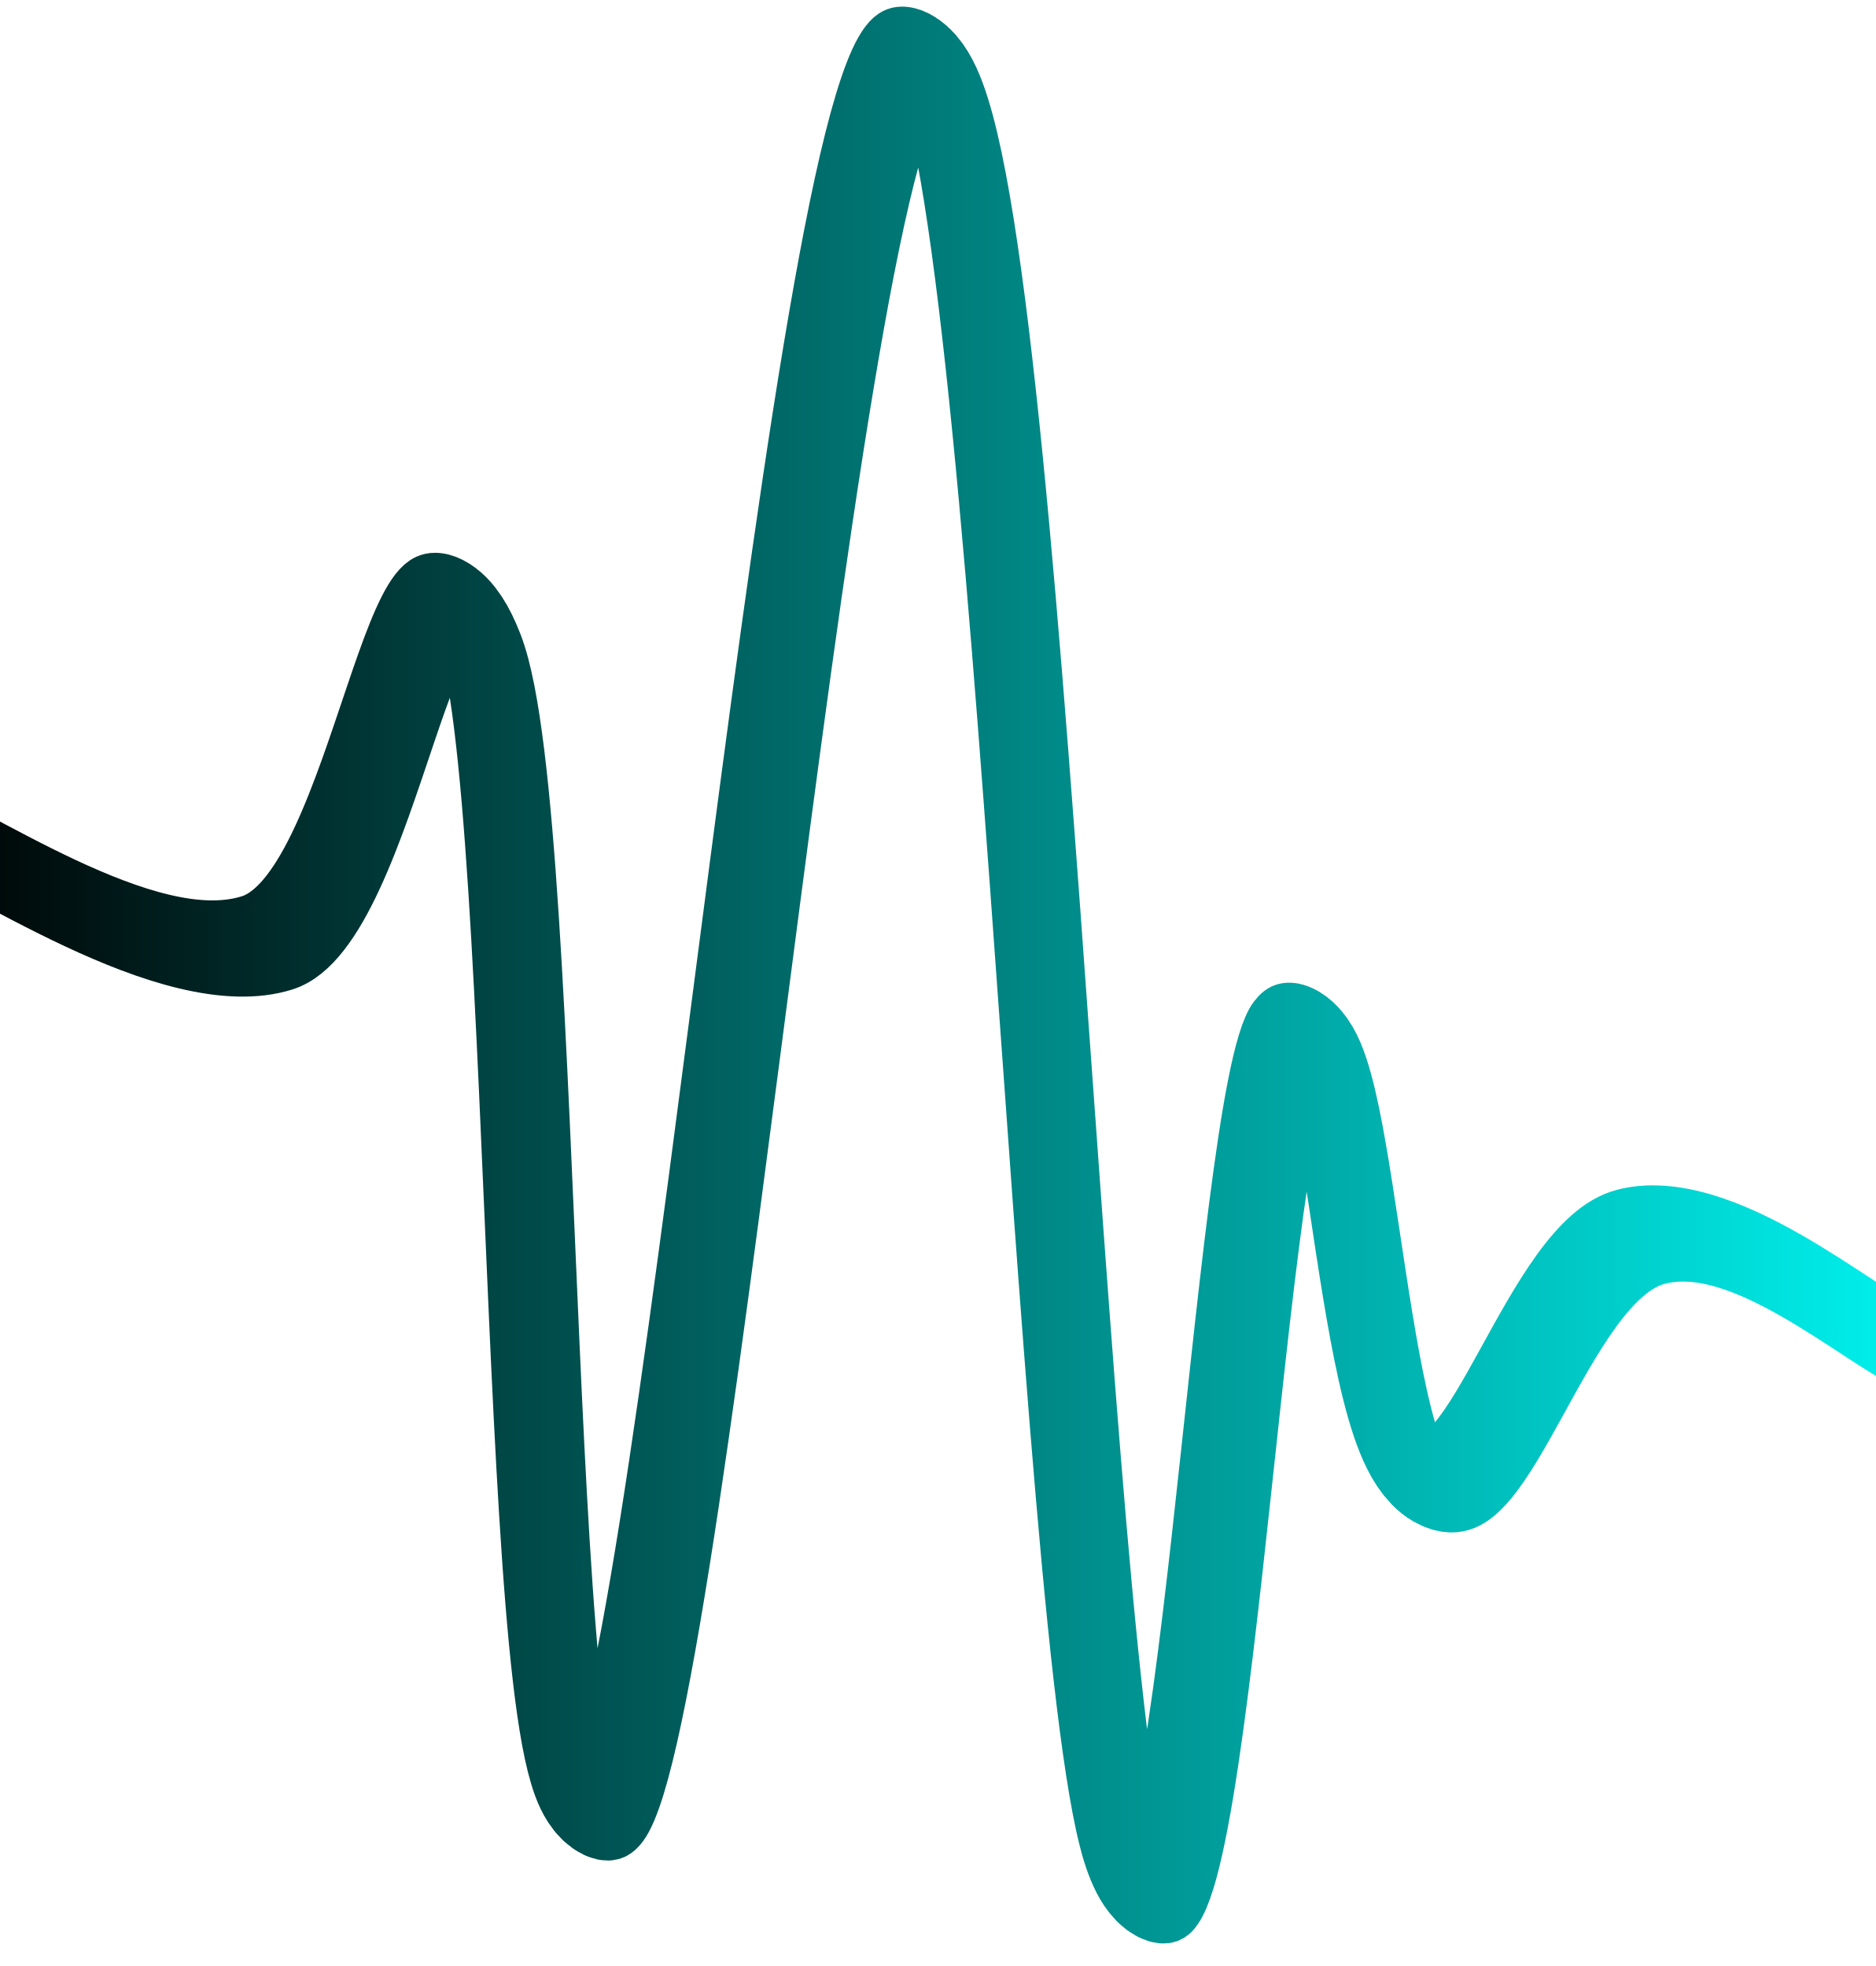
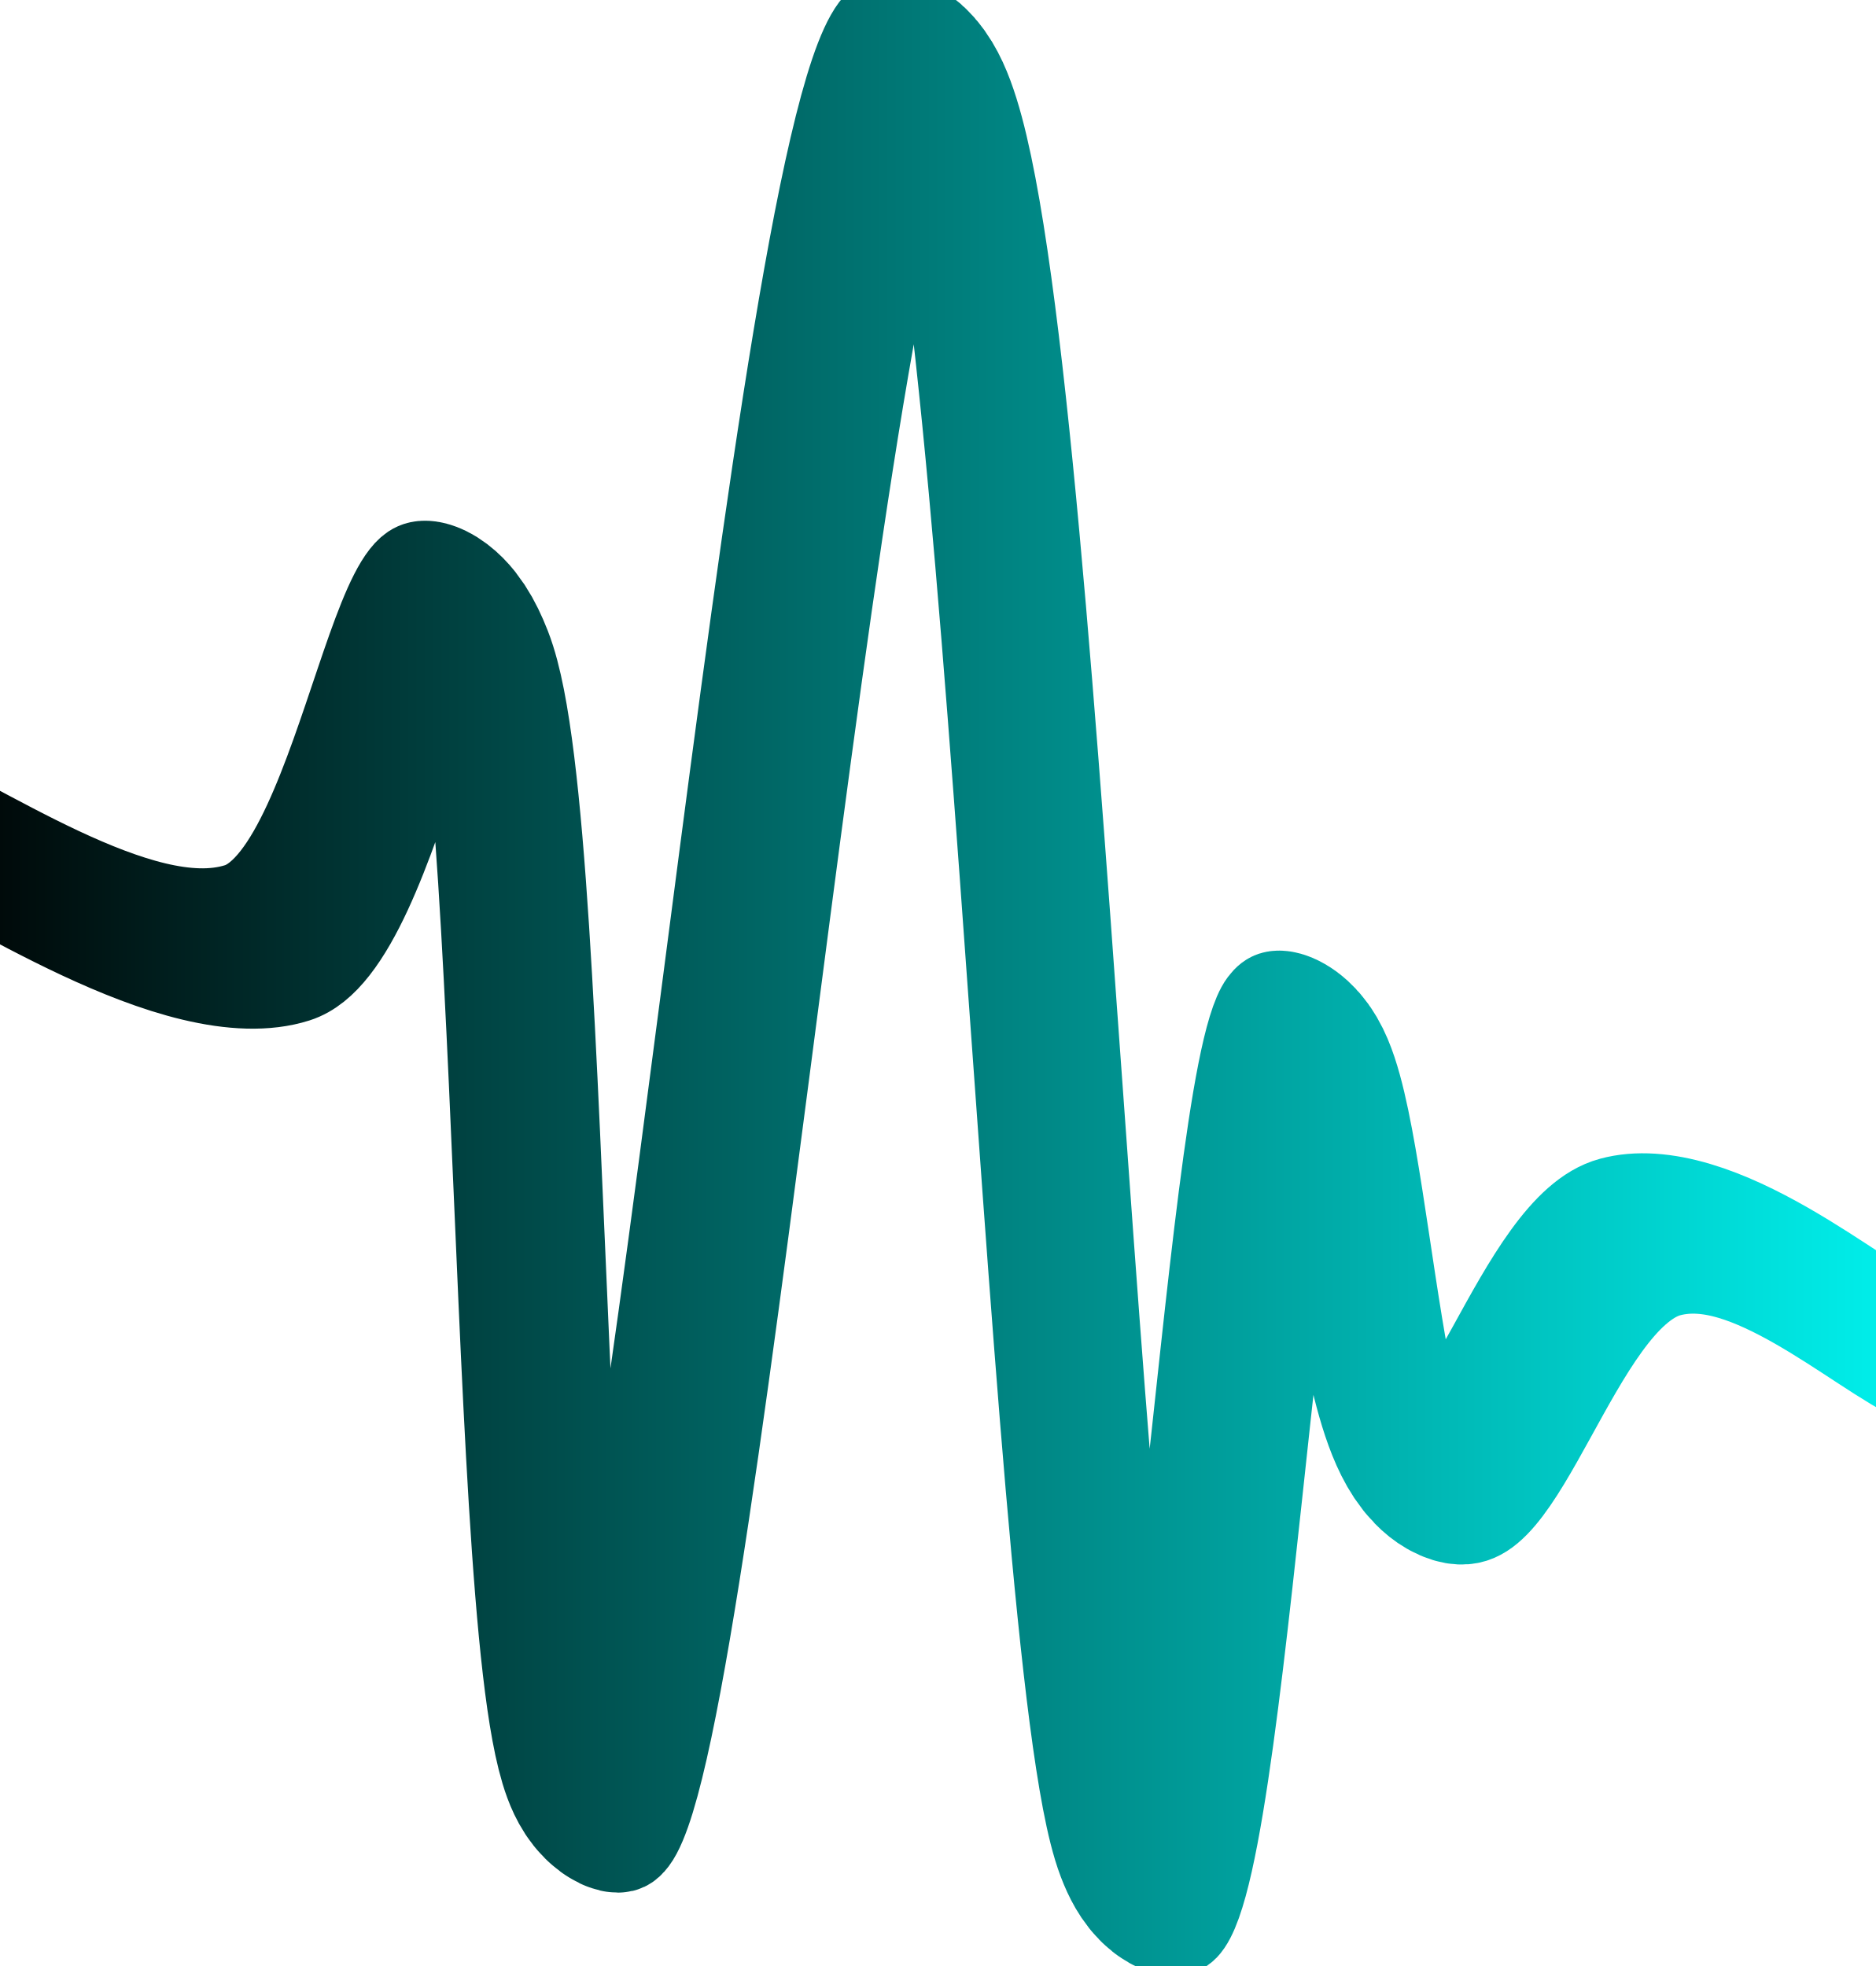
<svg xmlns="http://www.w3.org/2000/svg" version="1.1" viewBox="250 37 310 325">
-   <path d="M22.422,205.381C33.839,205.211,64.448,216.583,82.511,204.484C100.574,192.386,106.924,118.359,117.489,141.704C128.054,165.049,124.314,350.529,138.117,327.354C151.919,304.179,173.605,23.48,190.135,19.731C206.664,15.982,213.354,280.87,225.112,307.623C236.87,334.377,242.816,176.045,252.018,160.538C261.22,145.031,262.637,223.623,273.543,226.009C284.448,228.395,294.081,182.637,309.417,173.094C324.753,163.552,345.74,175.274,354.26,175.785" fill="none" stroke-width="15" stroke="url(&quot;#SvgjsLinearGradient1002&quot;)" stroke-linecap="round" transform="matrix(1,0.352654,0,1,211.6592,-40.72359)" stroke-dasharray="0 0" />
+   <path d="M22.422,205.381C33.839,205.211,64.448,216.583,82.511,204.484C100.574,192.386,106.924,118.359,117.489,141.704C128.054,165.049,124.314,350.529,138.117,327.354C151.919,304.179,173.605,23.48,190.135,19.731C206.664,15.982,213.354,280.87,225.112,307.623C236.87,334.377,242.816,176.045,252.018,160.538C261.22,145.031,262.637,223.623,273.543,226.009C284.448,228.395,294.081,182.637,309.417,173.094C324.753,163.552,345.74,175.274,354.26,175.785" fill="none" stroke-width="25" stroke="url(&quot;#SvgjsLinearGradient1002&quot;)" stroke-linecap="round" transform="matrix(1,0.352654,0,1,211.6592,-40.72359)" stroke-dasharray="0 0" />
  <defs>
    <linearGradient id="SvgjsLinearGradient1002">
      <stop stop-color="hsl(0, 0%, 0%)" offset="0" />
      <stop stop-color="hsl(179, 100%, 47%)" offset="1" />
    </linearGradient>
  </defs>
</svg>
